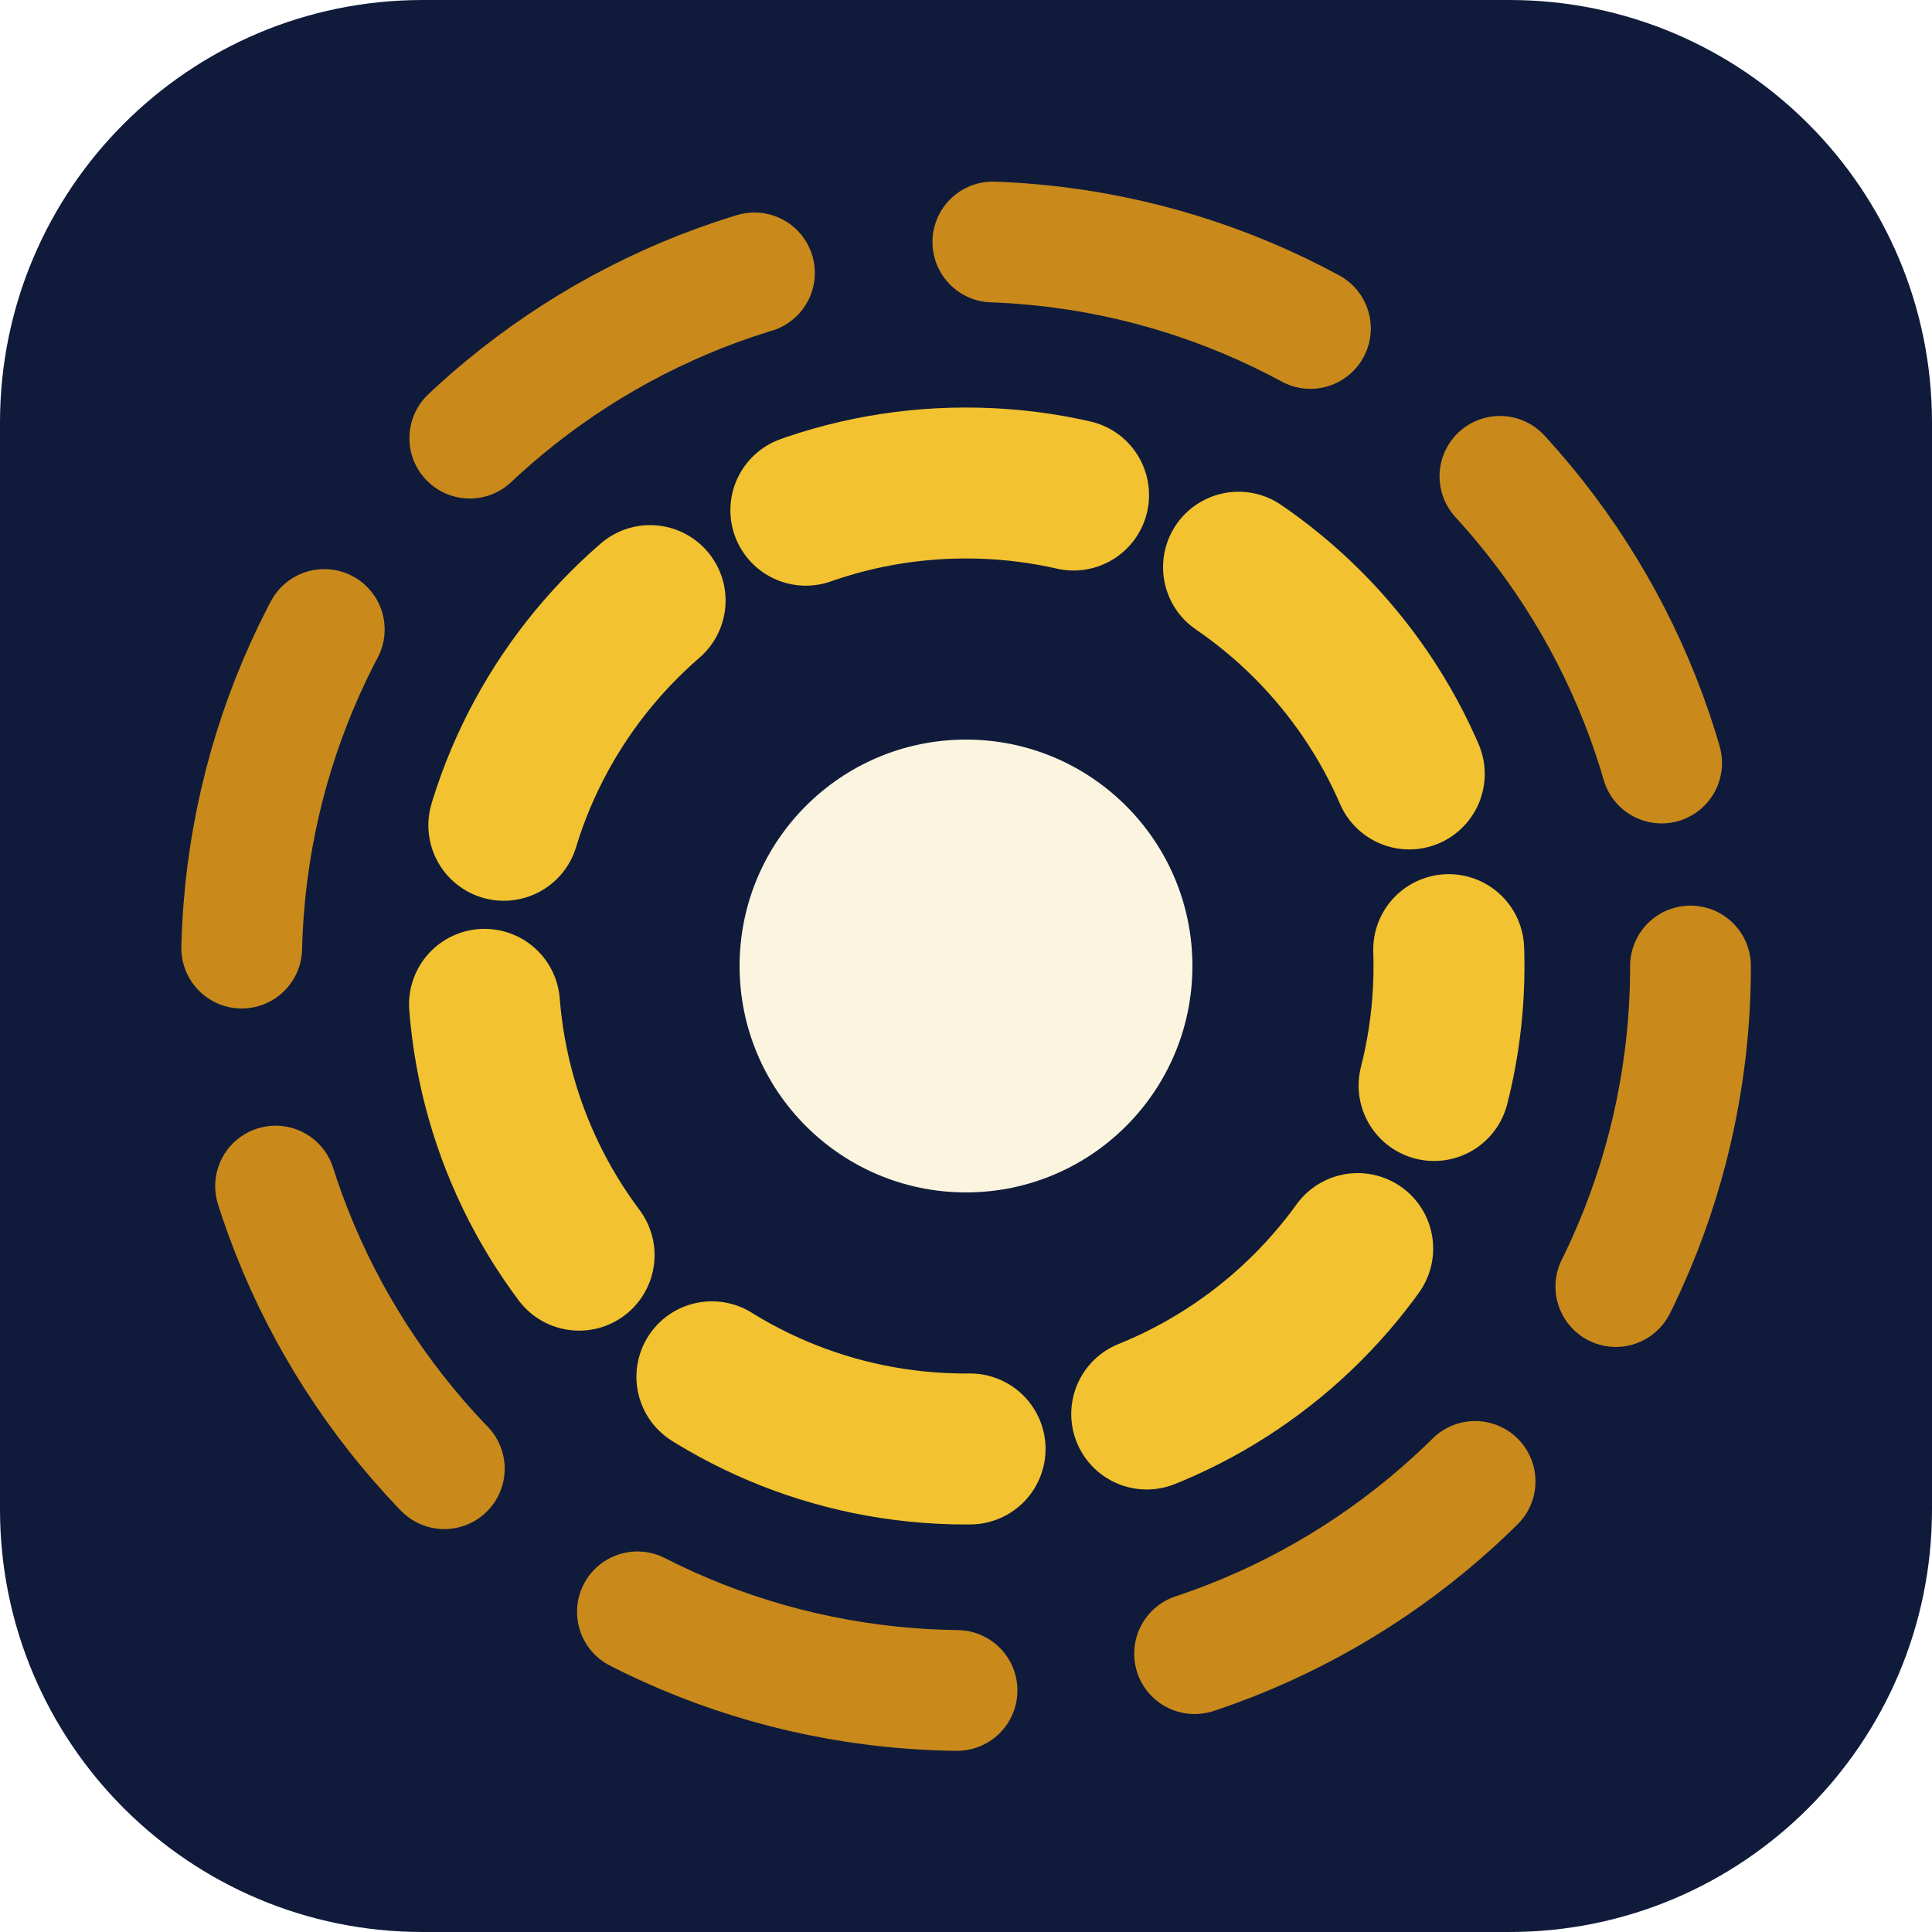
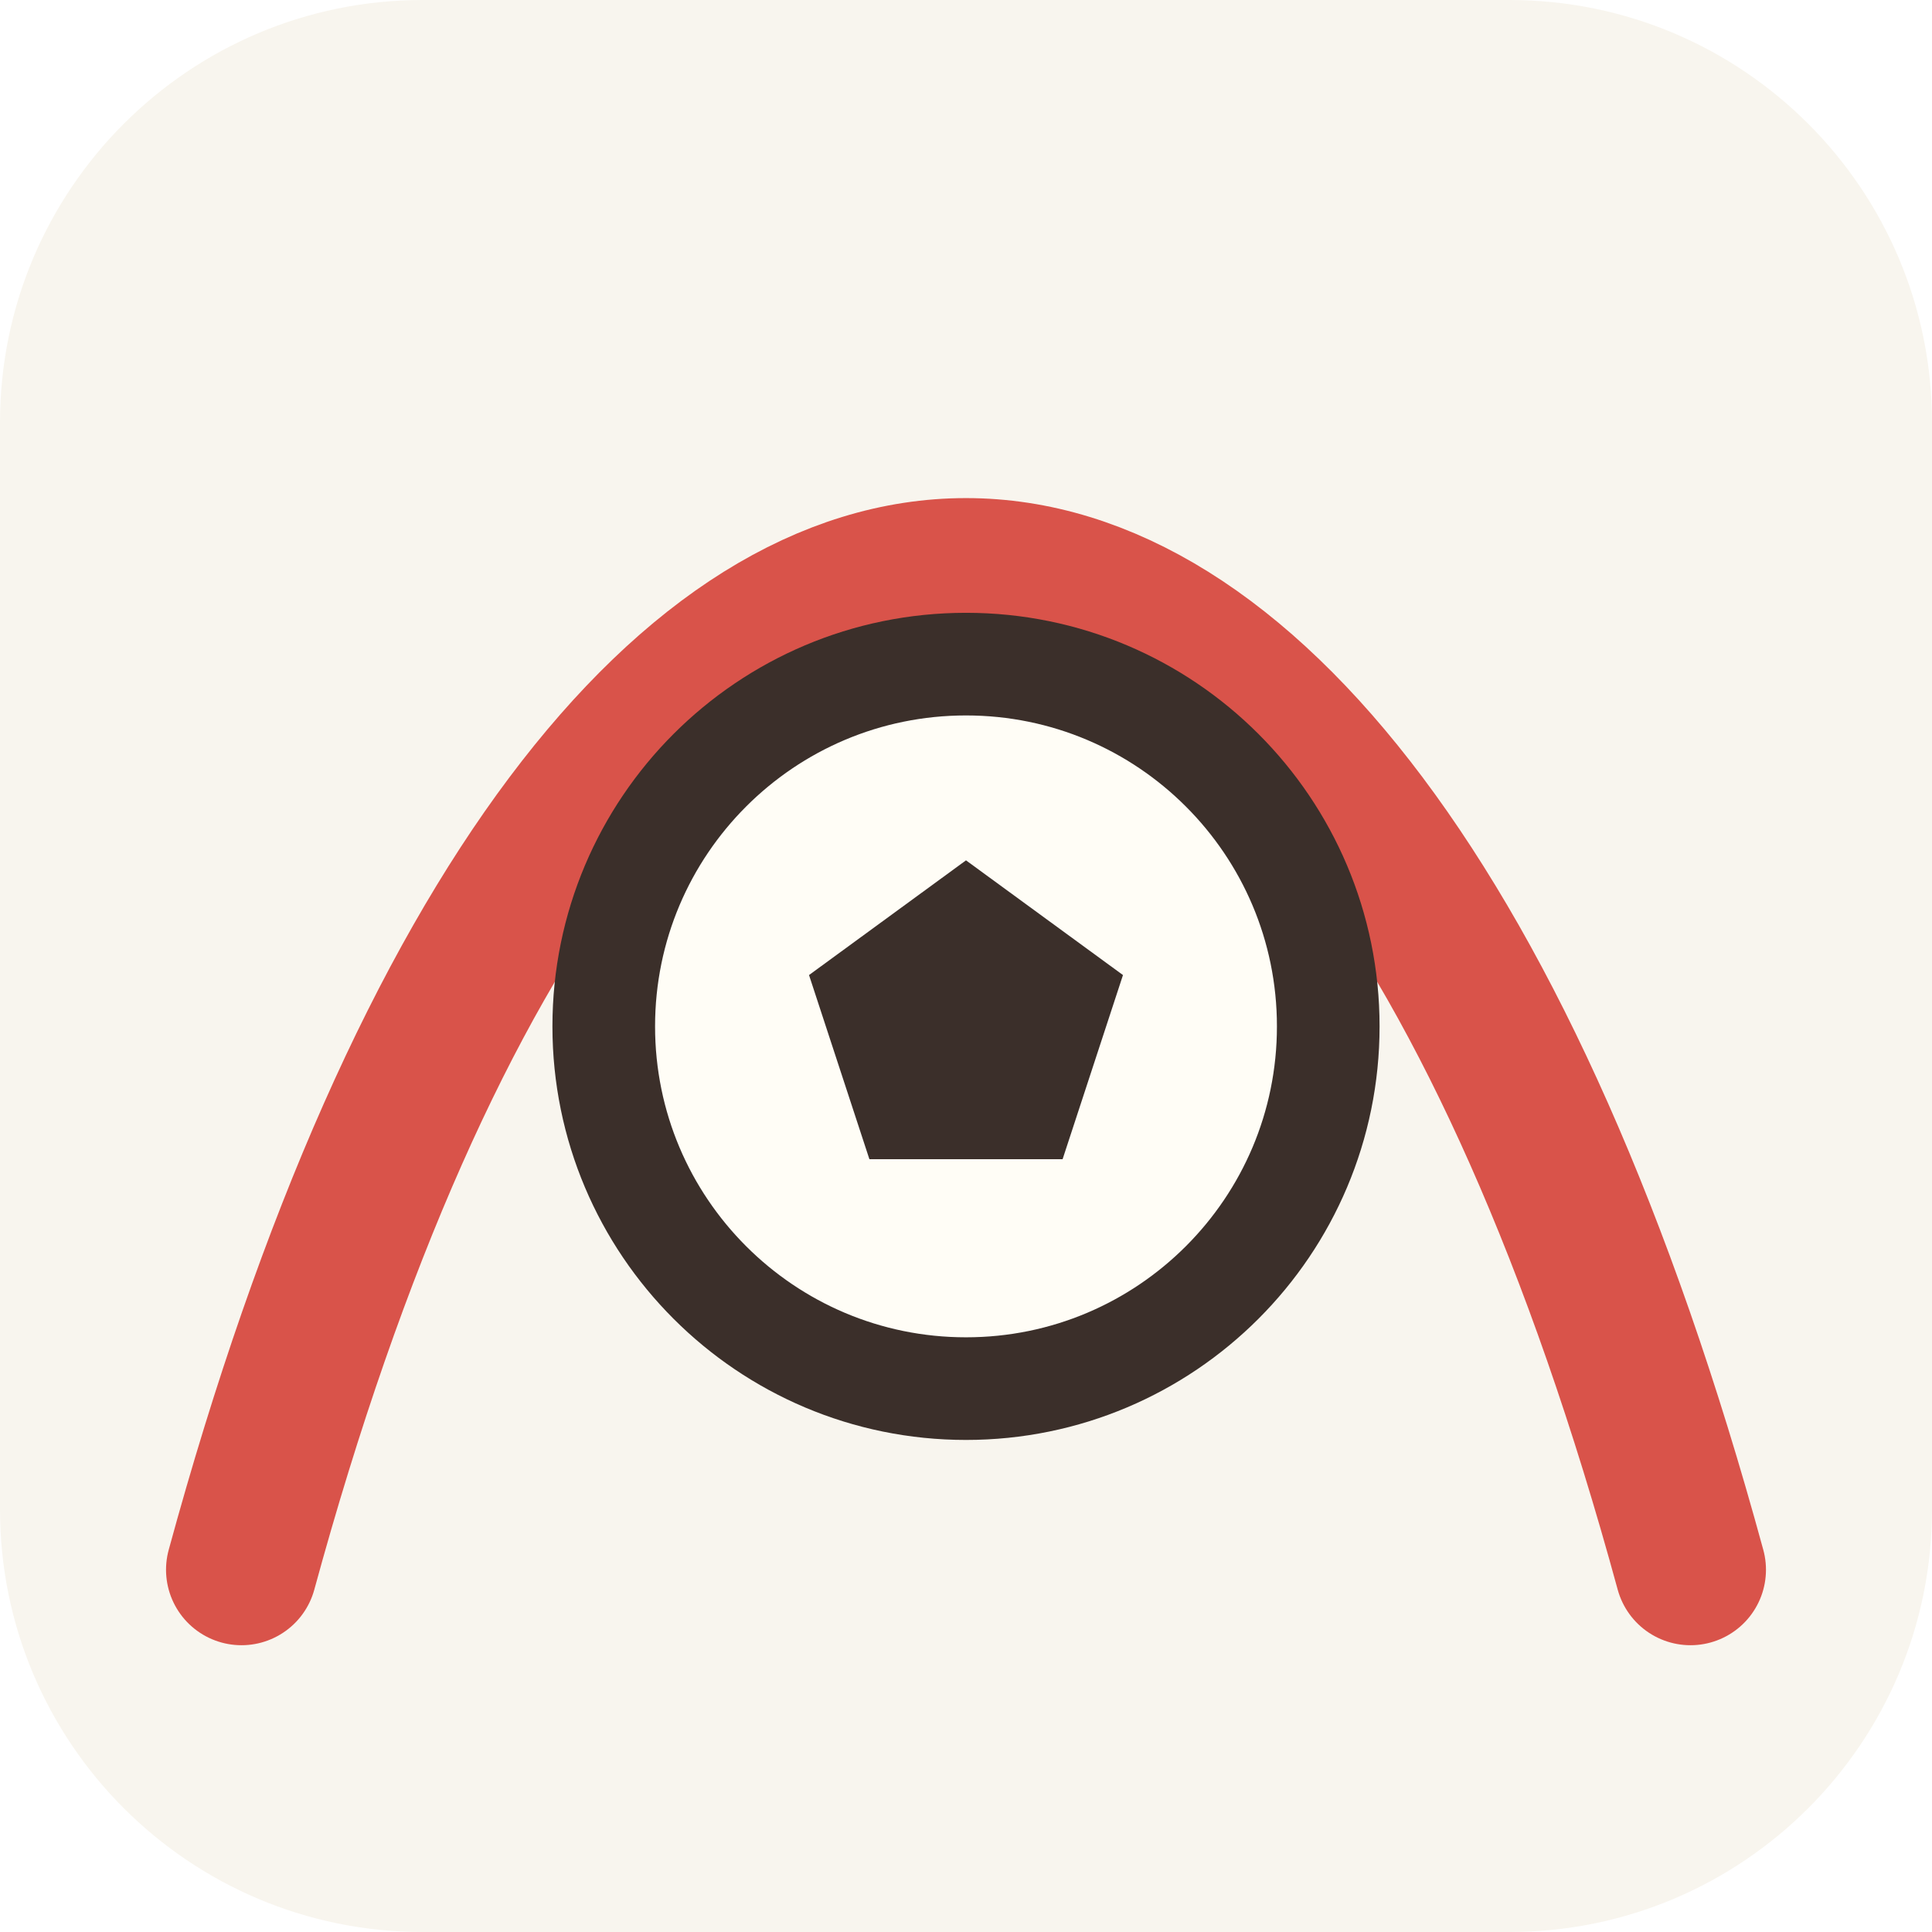
<svg xmlns="http://www.w3.org/2000/svg" viewBox="0 0 64 64">
-   <rect width="64" height="64" rx="14" fill="#101B3B" />
-   <g fill="none" stroke-linecap="round">
-     <circle cx="32" cy="32" r="24" stroke="#C98A1B" stroke-width="4" stroke-dasharray="11 8" />
-     <circle cx="32" cy="32" r="16" stroke="#F2C230" stroke-width="5" stroke-dasharray="9 6" stroke-dashoffset="5" />
-   </g>
-   <circle cx="32" cy="32" r="7.5" fill="#FBF4DF" />
+   <rect width="64" height="64" rx="14" fill="#F8F5EE" />
+   <path d="M8,52 C20,8 44,8 56,52" fill="none" stroke="#D9534A" stroke-width="5" stroke-linecap="round" />
+   <circle cx="32" cy="34" r="12" fill="#FFFDF6" stroke="#3B2F2A" stroke-width="3.4" />
+   <path d="M32,28.5 L37.2,32.3 L35.2,38.4 L28.8,38.4 L26.8,32.3 Z" fill="#3B2F2A" />
</svg>
